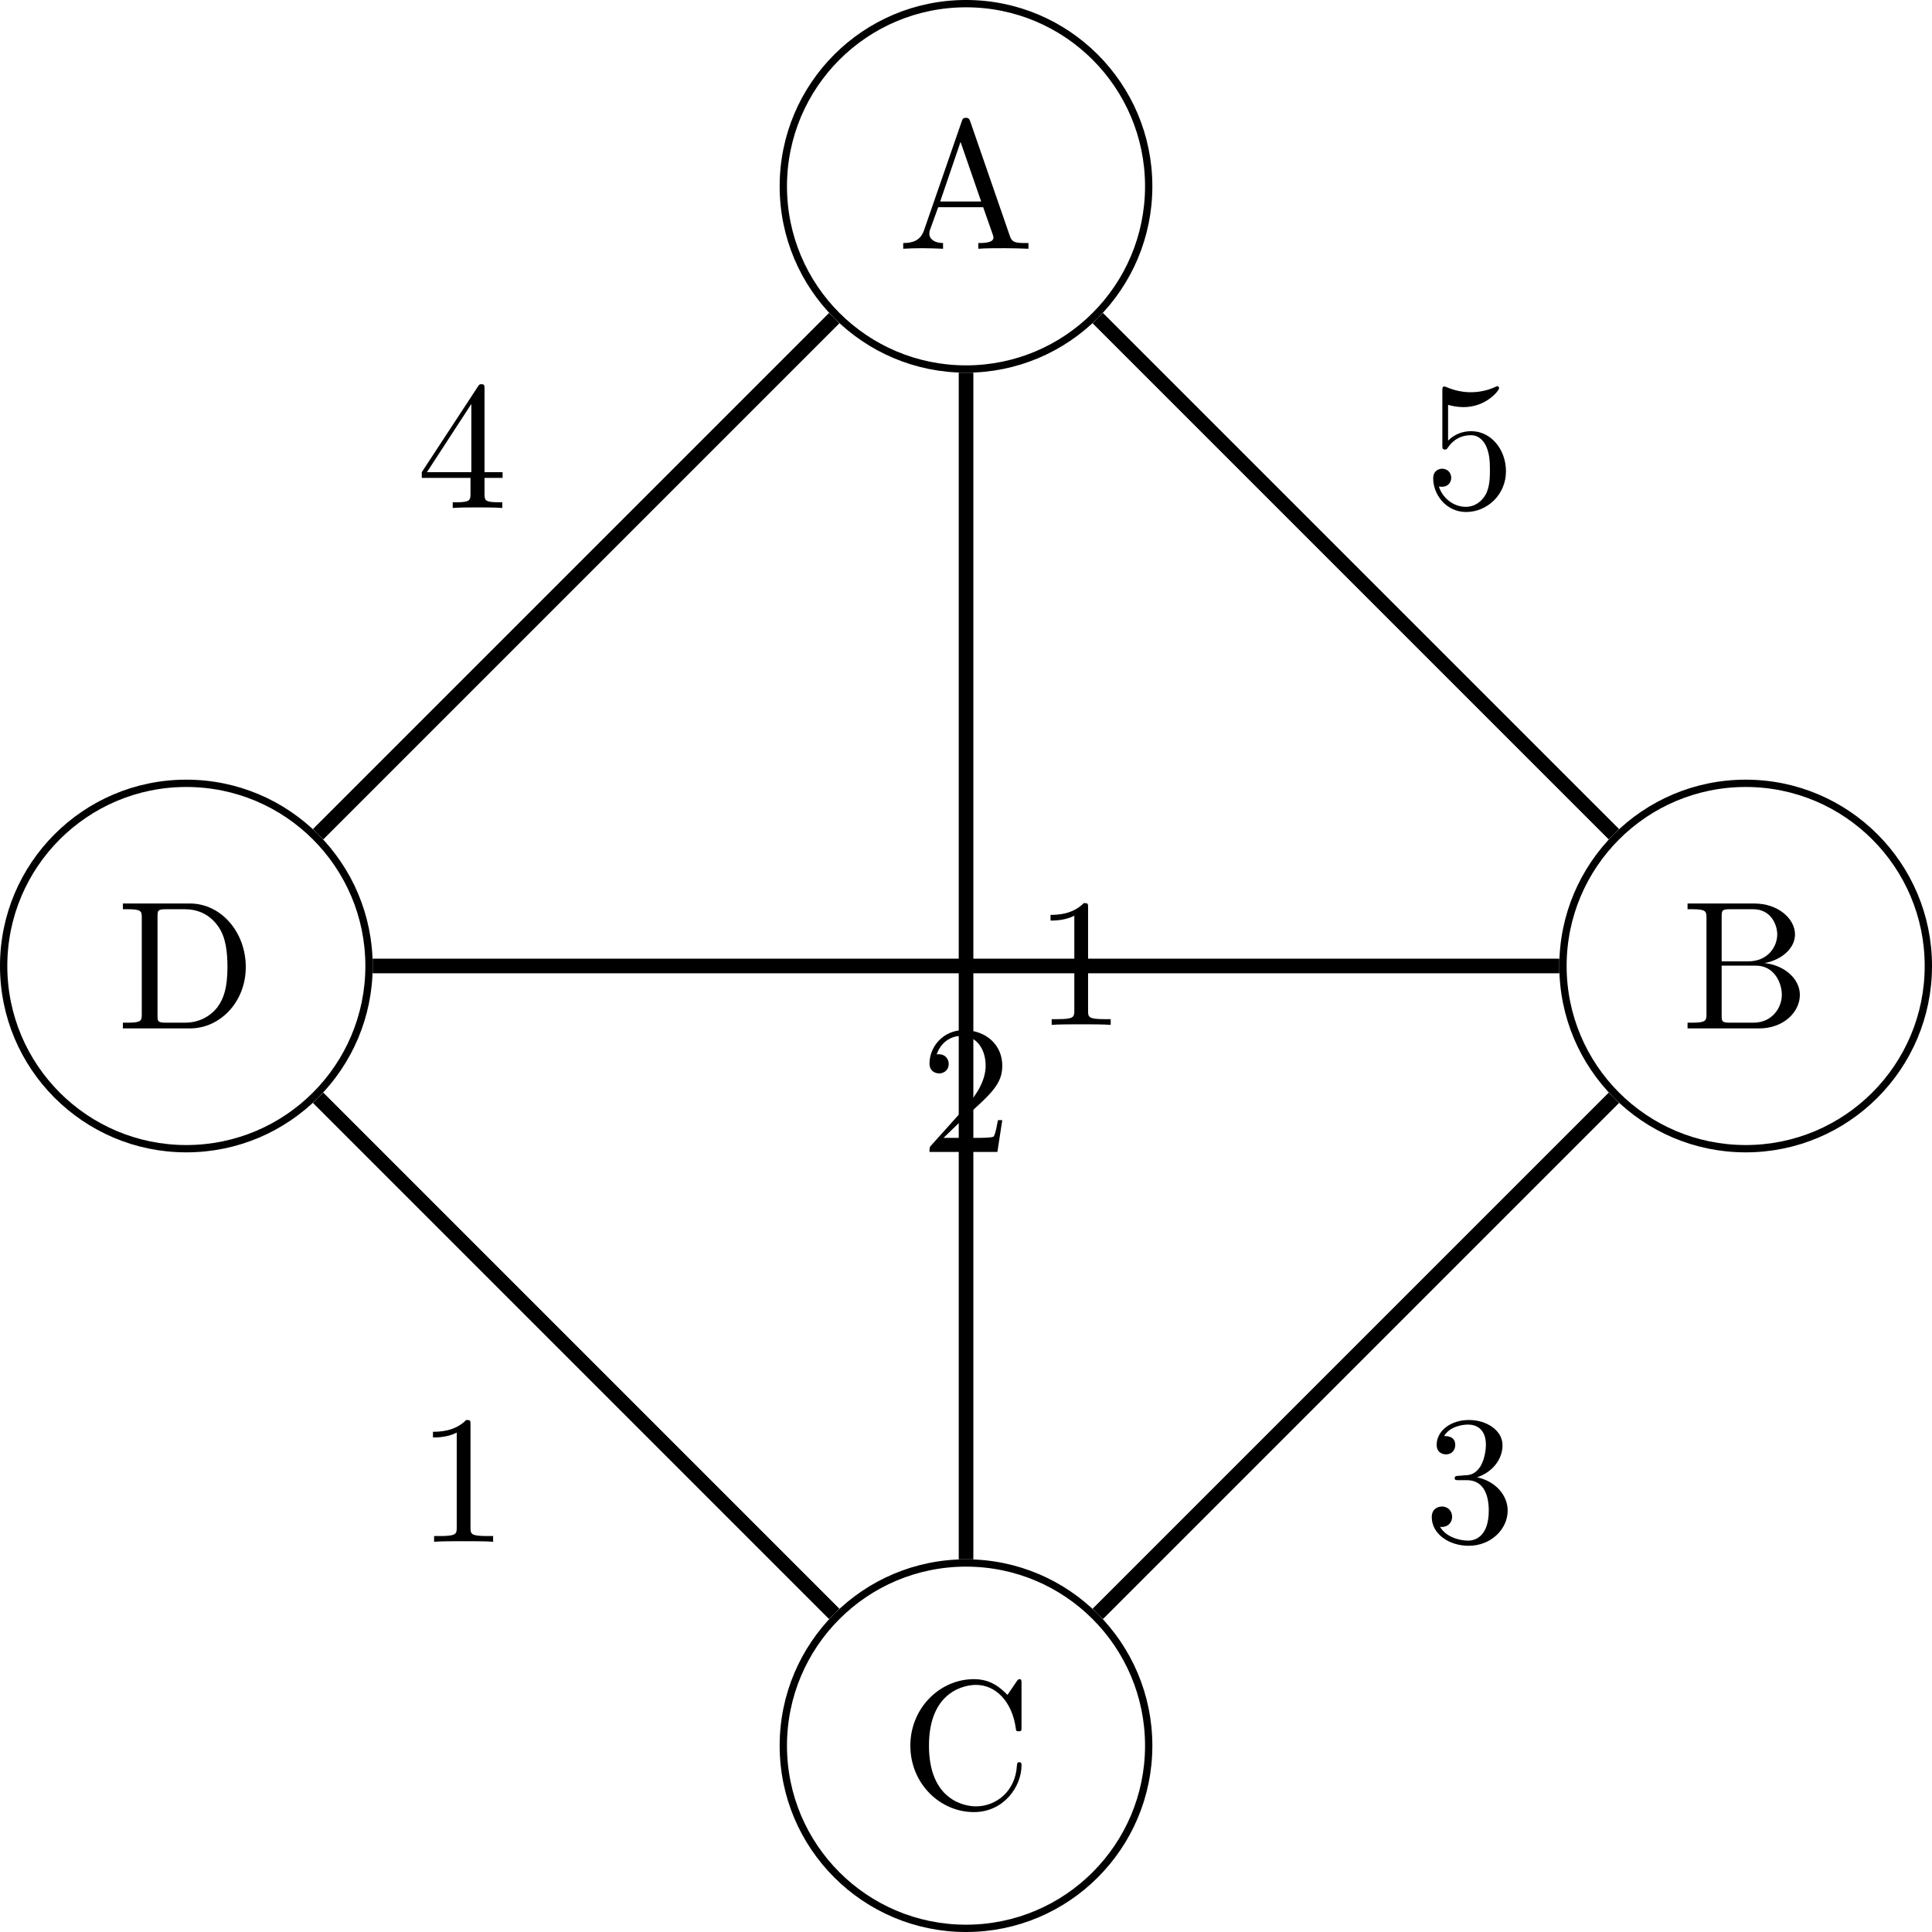
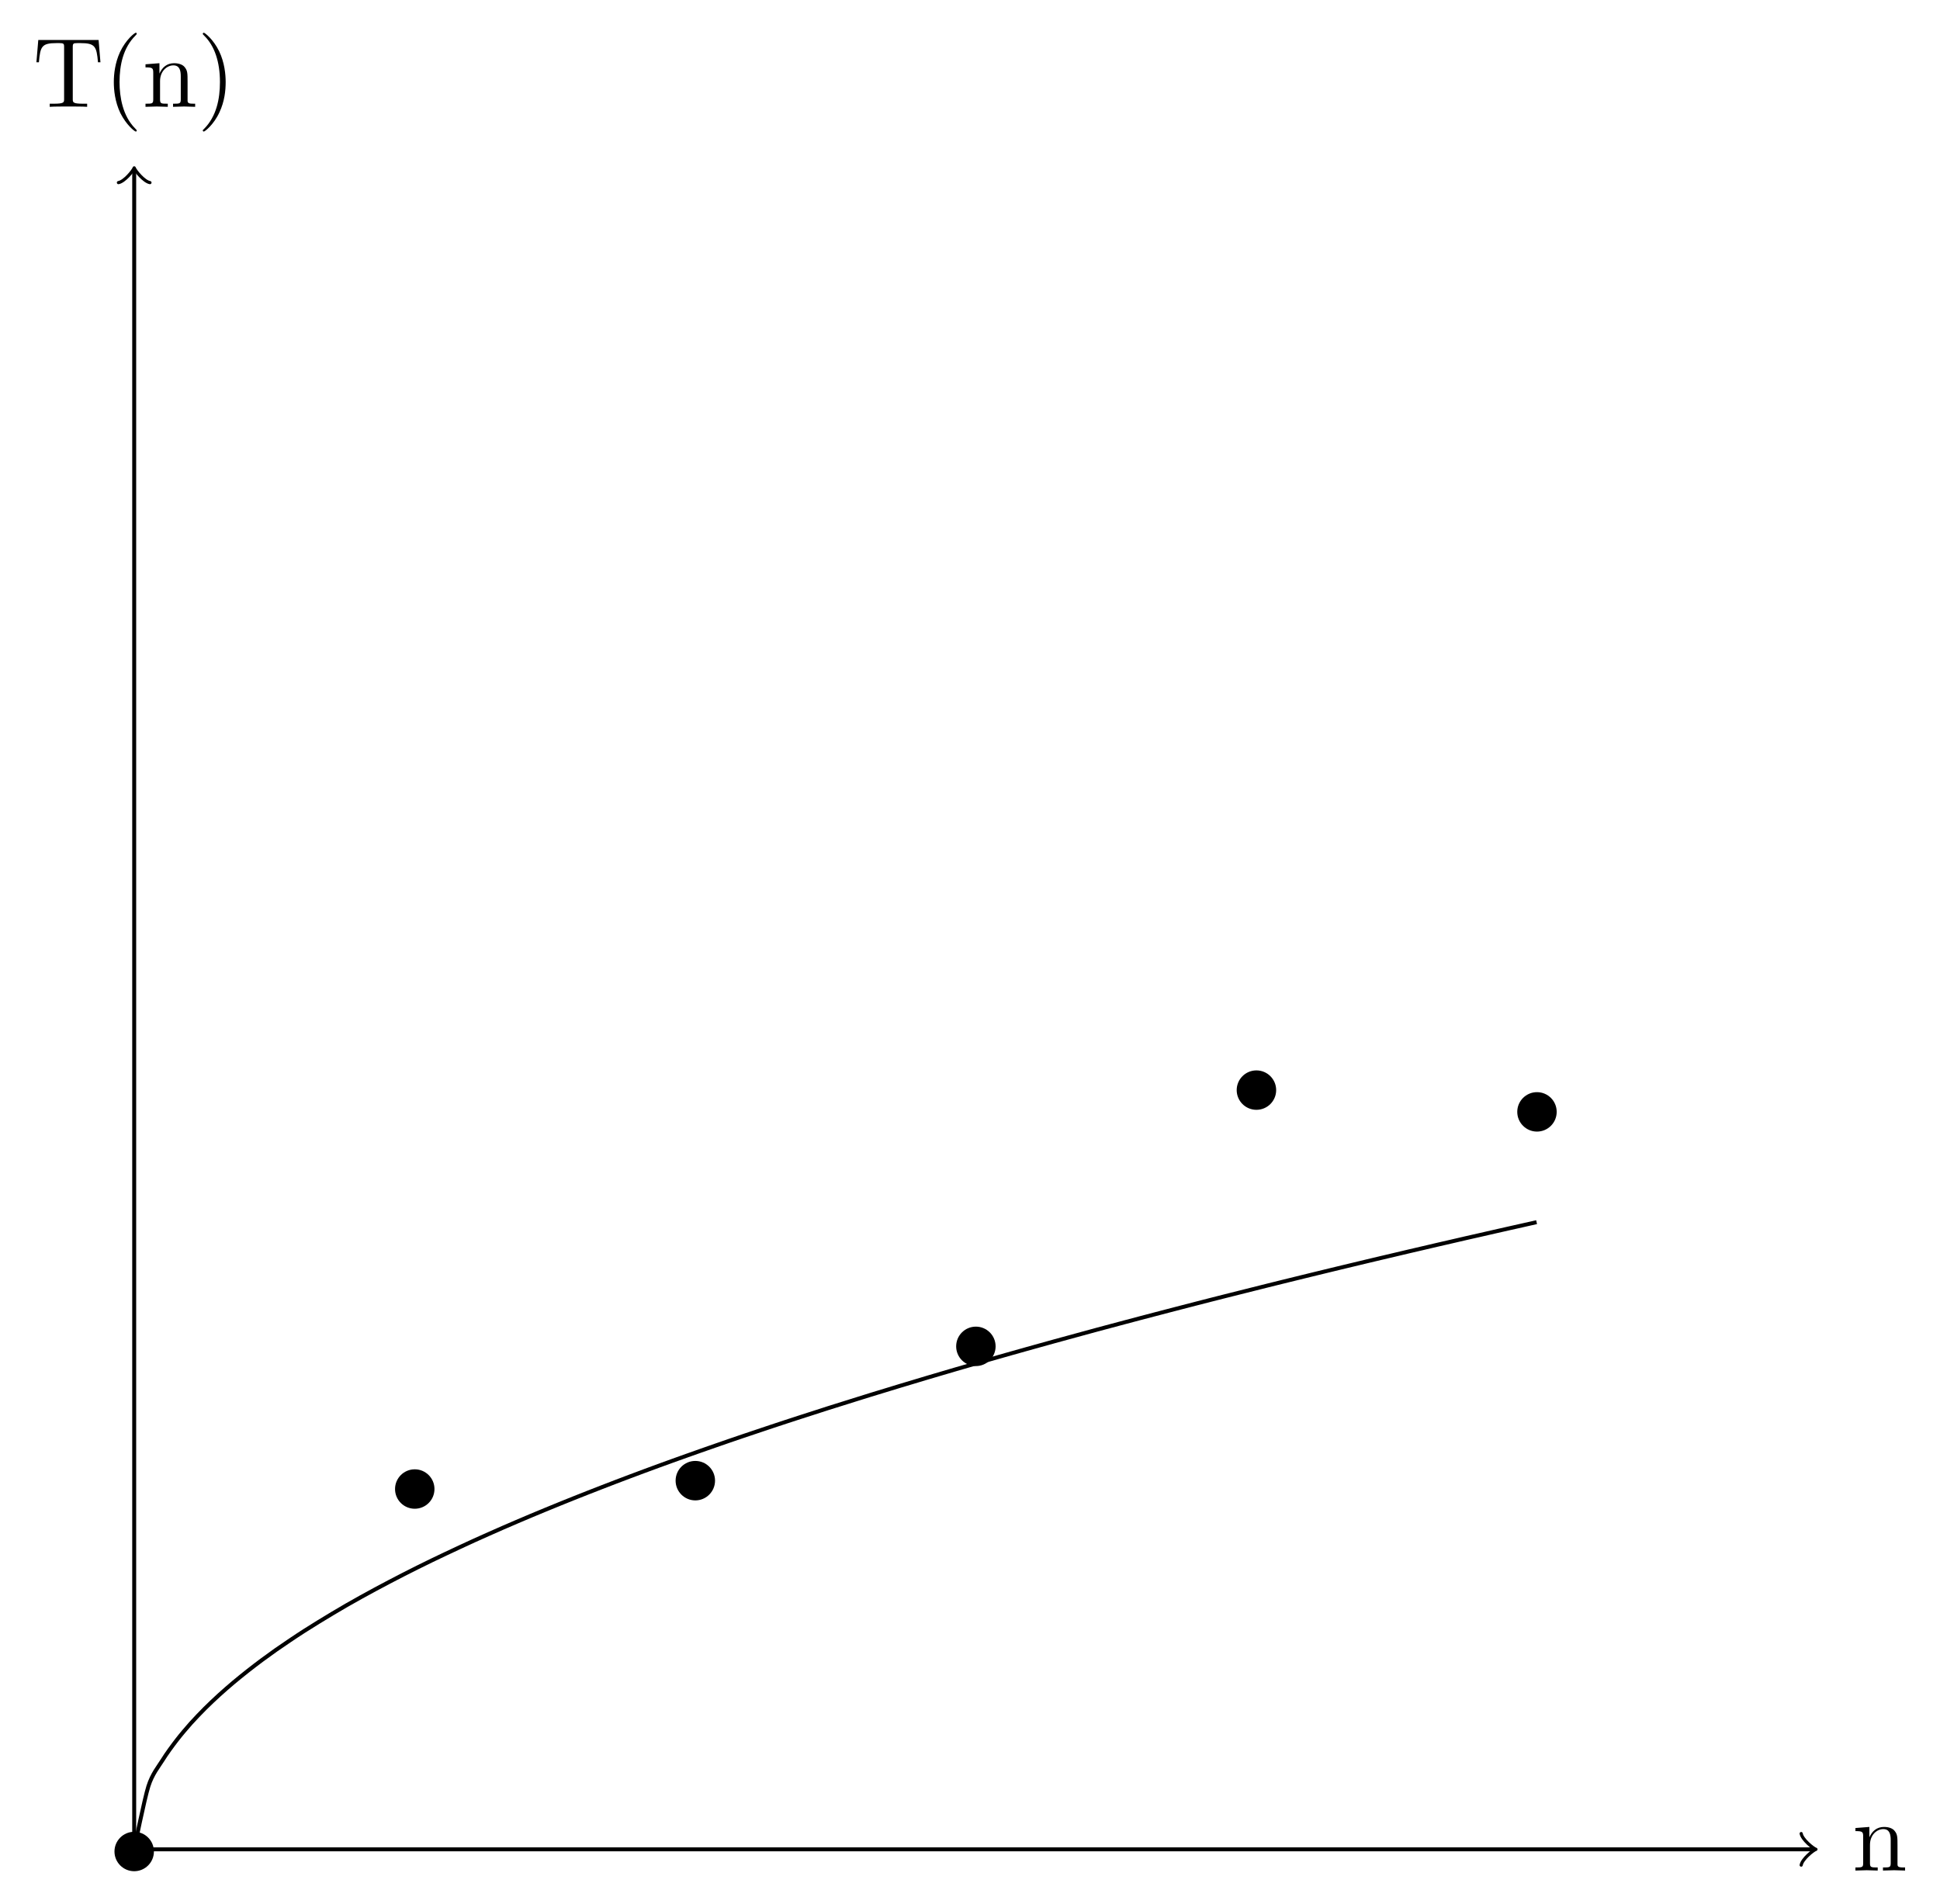
- <svg xmlns="http://www.w3.org/2000/svg" xmlns:xlink="http://www.w3.org/1999/xlink" width="105.363pt" height="105.363pt" viewBox="0 0 105.363 105.363" version="1.1">
+ <svg xmlns="http://www.w3.org/2000/svg" xmlns:xlink="http://www.w3.org/1999/xlink" width="196.014pt" height="192.347pt" viewBox="0 0 196.014 192.347" version="1.1">
  <defs>
    <g>
      <symbol overflow="visible" id="glyph0-0">
        <path style="stroke:none;" d="" />
      </symbol>
      <symbol overflow="visible" id="glyph0-1">
-         <path style="stroke:none;" d="M 3.969 -6.938 C 3.922 -7.062 3.891 -7.141 3.734 -7.141 C 3.578 -7.141 3.547 -7.078 3.5 -6.938 L 1.438 -0.984 C 1.25 -0.469 0.859 -0.312 0.312 -0.312 L 0.312 0 C 0.547 -0.016 0.984 -0.031 1.328 -0.031 C 1.641 -0.031 2.156 -0.016 2.484 0 L 2.484 -0.312 C 1.984 -0.312 1.734 -0.562 1.734 -0.812 C 1.734 -0.844 1.75 -0.953 1.75 -0.969 L 2.219 -2.266 L 4.672 -2.266 L 5.203 -0.75 C 5.219 -0.703 5.234 -0.641 5.234 -0.609 C 5.234 -0.312 4.672 -0.312 4.406 -0.312 L 4.406 0 C 4.766 -0.031 5.469 -0.031 5.844 -0.031 C 6.266 -0.031 6.734 -0.016 7.141 0 L 7.141 -0.312 L 6.969 -0.312 C 6.375 -0.312 6.234 -0.375 6.125 -0.703 Z M 3.438 -5.828 L 4.562 -2.578 L 2.328 -2.578 Z M 3.438 -5.828 " />
+         <path style="stroke:none;" d="M 1.094 -3.422 L 1.094 -0.75 C 1.094 -0.312 0.984 -0.312 0.312 -0.312 L 0.312 0 C 0.672 -0.016 1.172 -0.031 1.453 -0.031 C 1.703 -0.031 2.219 -0.016 2.562 0 L 2.562 -0.312 C 1.891 -0.312 1.781 -0.312 1.781 -0.75 L 1.781 -2.594 C 1.781 -3.625 2.5 -4.188 3.125 -4.188 C 3.766 -4.188 3.875 -3.656 3.875 -3.078 L 3.875 -0.75 C 3.875 -0.312 3.766 -0.312 3.094 -0.312 L 3.094 0 C 3.438 -0.016 3.953 -0.031 4.219 -0.031 C 4.469 -0.031 5 -0.016 5.328 0 L 5.328 -0.312 C 4.812 -0.312 4.562 -0.312 4.562 -0.609 L 4.562 -2.516 C 4.562 -3.375 4.562 -3.672 4.25 -4.031 C 4.109 -4.203 3.781 -4.406 3.203 -4.406 C 2.469 -4.406 2 -3.984 1.719 -3.359 L 1.719 -4.406 L 0.312 -4.297 L 0.312 -3.984 C 1.016 -3.984 1.094 -3.922 1.094 -3.422 Z M 1.094 -3.422 " />
      </symbol>
      <symbol overflow="visible" id="glyph0-2">
-         <path style="stroke:none;" d="M 2.219 -3.656 L 2.219 -6.094 C 2.219 -6.438 2.234 -6.5 2.703 -6.5 L 3.938 -6.5 C 4.906 -6.5 5.25 -5.656 5.25 -5.125 C 5.25 -4.484 4.766 -3.656 3.656 -3.656 Z M 4.562 -3.562 C 5.531 -3.75 6.219 -4.391 6.219 -5.125 C 6.219 -5.984 5.297 -6.812 4 -6.812 L 0.359 -6.812 L 0.359 -6.5 L 0.594 -6.5 C 1.359 -6.5 1.391 -6.391 1.391 -6.031 L 1.391 -0.781 C 1.391 -0.422 1.359 -0.312 0.594 -0.312 L 0.359 -0.312 L 0.359 0 L 4.266 0 C 5.594 0 6.484 -0.891 6.484 -1.828 C 6.484 -2.688 5.672 -3.438 4.562 -3.562 Z M 3.953 -0.312 L 2.703 -0.312 C 2.234 -0.312 2.219 -0.375 2.219 -0.703 L 2.219 -3.422 L 4.094 -3.422 C 5.078 -3.422 5.5 -2.5 5.5 -1.828 C 5.5 -1.125 4.969 -0.312 3.953 -0.312 Z M 3.953 -0.312 " />
+         <path style="stroke:none;" d="M 6.641 -6.75 L 0.547 -6.75 L 0.359 -4.5 L 0.609 -4.5 C 0.75 -6.109 0.891 -6.438 2.406 -6.438 C 2.578 -6.438 2.844 -6.438 2.938 -6.422 C 3.156 -6.375 3.156 -6.266 3.156 -6.047 L 3.156 -0.781 C 3.156 -0.453 3.156 -0.312 2.109 -0.312 L 1.703 -0.312 L 1.703 0 C 2.109 -0.031 3.125 -0.031 3.594 -0.031 C 4.047 -0.031 5.078 -0.031 5.484 0 L 5.484 -0.312 L 5.078 -0.312 C 4.031 -0.312 4.031 -0.453 4.031 -0.781 L 4.031 -6.047 C 4.031 -6.234 4.031 -6.375 4.219 -6.422 C 4.328 -6.438 4.594 -6.438 4.781 -6.438 C 6.297 -6.438 6.438 -6.109 6.578 -4.5 L 6.828 -4.5 Z M 6.641 -6.75 " />
      </symbol>
      <symbol overflow="visible" id="glyph0-3">
-         <path style="stroke:none;" d="M 0.562 -3.406 C 0.562 -1.344 2.172 0.219 4.031 0.219 C 5.656 0.219 6.625 -1.172 6.625 -2.328 C 6.625 -2.422 6.625 -2.5 6.5 -2.5 C 6.391 -2.5 6.391 -2.438 6.375 -2.328 C 6.297 -0.906 5.234 -0.094 4.141 -0.094 C 3.531 -0.094 1.578 -0.422 1.578 -3.406 C 1.578 -6.375 3.531 -6.719 4.141 -6.719 C 5.219 -6.719 6.109 -5.812 6.312 -4.359 C 6.328 -4.219 6.328 -4.188 6.469 -4.188 C 6.625 -4.188 6.625 -4.219 6.625 -4.422 L 6.625 -6.781 C 6.625 -6.953 6.625 -7.031 6.516 -7.031 C 6.484 -7.031 6.438 -7.031 6.359 -6.906 L 5.859 -6.172 C 5.5 -6.531 4.984 -7.031 4.031 -7.031 C 2.156 -7.031 0.562 -5.438 0.562 -3.406 Z M 0.562 -3.406 " />
+         <path style="stroke:none;" d="M 3.297 2.391 C 3.297 2.359 3.297 2.344 3.125 2.172 C 1.891 0.922 1.562 -0.969 1.562 -2.5 C 1.562 -4.234 1.938 -5.969 3.172 -7.203 C 3.297 -7.328 3.297 -7.344 3.297 -7.375 C 3.297 -7.453 3.266 -7.484 3.203 -7.484 C 3.094 -7.484 2.203 -6.797 1.609 -5.531 C 1.109 -4.438 0.984 -3.328 0.984 -2.5 C 0.984 -1.719 1.094 -0.516 1.641 0.625 C 2.25 1.844 3.094 2.5 3.203 2.5 C 3.266 2.5 3.297 2.469 3.297 2.391 Z M 3.297 2.391 " />
      </symbol>
      <symbol overflow="visible" id="glyph0-4">
-         <path style="stroke:none;" d="M 0.344 -6.812 L 0.344 -6.5 L 0.594 -6.5 C 1.359 -6.5 1.375 -6.391 1.375 -6.031 L 1.375 -0.781 C 1.375 -0.422 1.359 -0.312 0.594 -0.312 L 0.344 -0.312 L 0.344 0 L 4 0 C 5.672 0 7.047 -1.469 7.047 -3.344 C 7.047 -5.25 5.703 -6.812 4 -6.812 Z M 2.719 -0.312 C 2.25 -0.312 2.234 -0.375 2.234 -0.703 L 2.234 -6.094 C 2.234 -6.438 2.25 -6.5 2.719 -6.5 L 3.719 -6.5 C 4.344 -6.5 5.031 -6.281 5.531 -5.578 C 5.969 -4.984 6.047 -4.125 6.047 -3.344 C 6.047 -2.25 5.859 -1.641 5.5 -1.156 C 5.297 -0.891 4.734 -0.312 3.734 -0.312 Z M 2.719 -0.312 " />
-       </symbol>
-       <symbol overflow="visible" id="glyph0-5">
-         <path style="stroke:none;" d="M 4.469 -2 C 4.469 -3.188 3.656 -4.188 2.578 -4.188 C 2.109 -4.188 1.672 -4.031 1.312 -3.672 L 1.312 -5.625 C 1.516 -5.562 1.844 -5.5 2.156 -5.5 C 3.391 -5.5 4.094 -6.406 4.094 -6.531 C 4.094 -6.594 4.062 -6.641 3.984 -6.641 C 3.984 -6.641 3.953 -6.641 3.906 -6.609 C 3.703 -6.516 3.219 -6.312 2.547 -6.312 C 2.156 -6.312 1.688 -6.391 1.219 -6.594 C 1.141 -6.625 1.125 -6.625 1.109 -6.625 C 1 -6.625 1 -6.547 1 -6.391 L 1 -3.438 C 1 -3.266 1 -3.188 1.141 -3.188 C 1.219 -3.188 1.234 -3.203 1.281 -3.266 C 1.391 -3.422 1.75 -3.969 2.562 -3.969 C 3.078 -3.969 3.328 -3.516 3.406 -3.328 C 3.562 -2.953 3.594 -2.578 3.594 -2.078 C 3.594 -1.719 3.594 -1.125 3.344 -0.703 C 3.109 -0.312 2.734 -0.062 2.281 -0.062 C 1.562 -0.062 0.984 -0.594 0.812 -1.172 C 0.844 -1.172 0.875 -1.156 0.984 -1.156 C 1.312 -1.156 1.484 -1.406 1.484 -1.641 C 1.484 -1.891 1.312 -2.141 0.984 -2.141 C 0.844 -2.141 0.5 -2.062 0.5 -1.609 C 0.5 -0.75 1.188 0.219 2.297 0.219 C 3.453 0.219 4.469 -0.734 4.469 -2 Z M 4.469 -2 " />
-       </symbol>
-       <symbol overflow="visible" id="glyph0-6">
-         <path style="stroke:none;" d="M 2.938 -6.375 C 2.938 -6.625 2.938 -6.641 2.703 -6.641 C 2.078 -6 1.203 -6 0.891 -6 L 0.891 -5.688 C 1.094 -5.688 1.672 -5.688 2.188 -5.953 L 2.188 -0.781 C 2.188 -0.422 2.156 -0.312 1.266 -0.312 L 0.953 -0.312 L 0.953 0 C 1.297 -0.031 2.156 -0.031 2.562 -0.031 C 2.953 -0.031 3.828 -0.031 4.172 0 L 4.172 -0.312 L 3.859 -0.312 C 2.953 -0.312 2.938 -0.422 2.938 -0.781 Z M 2.938 -6.375 " />
-       </symbol>
-       <symbol overflow="visible" id="glyph0-7">
-         <path style="stroke:none;" d="M 2.938 -1.641 L 2.938 -0.781 C 2.938 -0.422 2.906 -0.312 2.172 -0.312 L 1.969 -0.312 L 1.969 0 C 2.375 -0.031 2.891 -0.031 3.312 -0.031 C 3.734 -0.031 4.25 -0.031 4.672 0 L 4.672 -0.312 L 4.453 -0.312 C 3.719 -0.312 3.703 -0.422 3.703 -0.781 L 3.703 -1.641 L 4.688 -1.641 L 4.688 -1.953 L 3.703 -1.953 L 3.703 -6.484 C 3.703 -6.688 3.703 -6.75 3.531 -6.75 C 3.453 -6.75 3.422 -6.75 3.344 -6.625 L 0.281 -1.953 L 0.281 -1.641 Z M 2.984 -1.953 L 0.562 -1.953 L 2.984 -5.672 Z M 2.984 -1.953 " />
-       </symbol>
-       <symbol overflow="visible" id="glyph0-8">
-         <path style="stroke:none;" d="M 2.891 -3.516 C 3.703 -3.781 4.281 -4.469 4.281 -5.266 C 4.281 -6.078 3.406 -6.641 2.453 -6.641 C 1.453 -6.641 0.688 -6.047 0.688 -5.281 C 0.688 -4.953 0.906 -4.766 1.203 -4.766 C 1.5 -4.766 1.703 -4.984 1.703 -5.281 C 1.703 -5.766 1.234 -5.766 1.094 -5.766 C 1.391 -6.266 2.047 -6.391 2.406 -6.391 C 2.828 -6.391 3.375 -6.172 3.375 -5.281 C 3.375 -5.156 3.344 -4.578 3.094 -4.141 C 2.797 -3.656 2.453 -3.625 2.203 -3.625 C 2.125 -3.609 1.891 -3.594 1.812 -3.594 C 1.734 -3.578 1.672 -3.562 1.672 -3.469 C 1.672 -3.359 1.734 -3.359 1.906 -3.359 L 2.344 -3.359 C 3.156 -3.359 3.531 -2.688 3.531 -1.703 C 3.531 -0.344 2.844 -0.062 2.406 -0.062 C 1.969 -0.062 1.219 -0.234 0.875 -0.812 C 1.219 -0.766 1.531 -0.984 1.531 -1.359 C 1.531 -1.719 1.266 -1.922 0.984 -1.922 C 0.734 -1.922 0.422 -1.781 0.422 -1.344 C 0.422 -0.438 1.344 0.219 2.438 0.219 C 3.656 0.219 4.562 -0.688 4.562 -1.703 C 4.562 -2.516 3.922 -3.297 2.891 -3.516 Z M 2.891 -3.516 " />
-       </symbol>
-       <symbol overflow="visible" id="glyph0-9">
-         <path style="stroke:none;" d="M 1.266 -0.766 L 2.328 -1.797 C 3.875 -3.172 4.469 -3.703 4.469 -4.703 C 4.469 -5.844 3.578 -6.641 2.359 -6.641 C 1.234 -6.641 0.5 -5.719 0.5 -4.828 C 0.5 -4.281 1 -4.281 1.031 -4.281 C 1.203 -4.281 1.547 -4.391 1.547 -4.812 C 1.547 -5.062 1.359 -5.328 1.016 -5.328 C 0.938 -5.328 0.922 -5.328 0.891 -5.312 C 1.109 -5.969 1.656 -6.328 2.234 -6.328 C 3.141 -6.328 3.562 -5.516 3.562 -4.703 C 3.562 -3.906 3.078 -3.125 2.516 -2.5 L 0.609 -0.375 C 0.5 -0.266 0.5 -0.234 0.5 0 L 4.203 0 L 4.469 -1.734 L 4.234 -1.734 C 4.172 -1.438 4.109 -1 4 -0.844 C 3.938 -0.766 3.281 -0.766 3.062 -0.766 Z M 1.266 -0.766 " />
+         <path style="stroke:none;" d="M 2.875 -2.5 C 2.875 -3.266 2.766 -4.469 2.219 -5.609 C 1.625 -6.828 0.766 -7.484 0.672 -7.484 C 0.609 -7.484 0.562 -7.438 0.562 -7.375 C 0.562 -7.344 0.562 -7.328 0.75 -7.141 C 1.734 -6.156 2.297 -4.578 2.297 -2.5 C 2.297 -0.781 1.938 0.969 0.703 2.219 C 0.562 2.344 0.562 2.359 0.562 2.391 C 0.562 2.453 0.609 2.5 0.672 2.5 C 0.766 2.5 1.672 1.812 2.25 0.547 C 2.766 -0.547 2.875 -1.656 2.875 -2.5 Z M 2.875 -2.5 " />
      </symbol>
    </g>
    <clipPath id="clip1">
-       <path d="M 79 37 L 105.363 37 L 105.363 69 L 79 69 Z M 79 37 " />
-     </clipPath>
-     <clipPath id="clip2">
-       <path d="M 37 79 L 69 79 L 69 105.363 L 37 105.363 Z M 37 79 " />
+       <path d="M 7 117 L 161 117 L 161 192.348 L 7 192.348 Z M 7 117 " />
    </clipPath>
  </defs>
  <g id="surface1">
-     <path style="fill:none;stroke-width:0.399;stroke-linecap:butt;stroke-linejoin:miter;stroke:rgb(0%,0%,0%);stroke-opacity:1;stroke-miterlimit:10;" d="M 9.963 42.521 C 9.963 48.021 5.502 52.482 0.002 52.482 C -5.502 52.482 -9.963 48.021 -9.963 42.521 C -9.963 37.017 -5.502 32.556 0.002 32.556 C 5.502 32.556 9.963 37.017 9.963 42.521 Z M 9.963 42.521 " transform="matrix(1,0,0,-1,52.682,52.681)" />
+     <path style="fill:none;stroke-width:0.399;stroke-linecap:butt;stroke-linejoin:miter;stroke:rgb(0%,0%,0%);stroke-opacity:1;stroke-miterlimit:10;" d="M -0.001 -0.001 L 169.624 -0.001 " transform="matrix(1,0,0,-1,13.56,186.882)" />
+     <path style="fill:none;stroke-width:0.319;stroke-linecap:round;stroke-linejoin:round;stroke:rgb(0%,0%,0%);stroke-opacity:1;stroke-miterlimit:10;" d="M -1.194 1.593 C -1.097 0.995 0.001 0.101 0.298 -0.001 C 0.001 -0.098 -1.097 -0.997 -1.194 -1.595 " transform="matrix(1,0,0,-1,183.1826,186.882)" />
    <g style="fill:rgb(0%,0%,0%);fill-opacity:1;">
-       <use xlink:href="#glyph0-1" x="48.946" y="13.566" />
+       <use xlink:href="#glyph0-1" x="187.158" y="189.026" />
+     </g>
+     <path style="fill:none;stroke-width:0.399;stroke-linecap:butt;stroke-linejoin:miter;stroke:rgb(0%,0%,0%);stroke-opacity:1;stroke-miterlimit:10;" d="M -0.001 -0.001 L -0.001 169.624 " transform="matrix(1,0,0,-1,13.56,186.882)" />
+     <path style="fill:none;stroke-width:0.319;stroke-linecap:round;stroke-linejoin:round;stroke:rgb(0%,0%,0%);stroke-opacity:1;stroke-miterlimit:10;" d="M -1.194 1.595 C -1.096 0.998 0.002 0.099 0.298 0.001 C 0.002 -0.1 -1.096 -0.995 -1.194 -1.592 " transform="matrix(0,-1,-1,0,13.56,17.25943)" />
+     <g style="fill:rgb(0%,0%,0%);fill-opacity:1;">
+       <use xlink:href="#glyph0-2" x="3.321" y="10.793" />
+       <use xlink:href="#glyph0-3" x="10.516" y="10.793" />
+       <use xlink:href="#glyph0-1" x="14.39" y="10.793" />
+       <use xlink:href="#glyph0-4" x="19.926" y="10.793" />
    </g>
    <g clip-path="url(#clip1)" clip-rule="nonzero">
-       <path style="fill:none;stroke-width:0.399;stroke-linecap:butt;stroke-linejoin:miter;stroke:rgb(0%,0%,0%);stroke-opacity:1;stroke-miterlimit:10;" d="M 52.482 0.001 C 52.482 5.501 48.021 9.962 42.521 9.962 C 37.017 9.962 32.556 5.501 32.556 0.001 C 32.556 -5.503 37.017 -9.964 42.521 -9.964 C 48.021 -9.964 52.482 -5.503 52.482 0.001 Z M 52.482 0.001 " transform="matrix(1,0,0,-1,52.682,52.681)" />
+       <path style="fill:none;stroke-width:0.399;stroke-linecap:butt;stroke-linejoin:miter;stroke:rgb(0%,0%,0%);stroke-opacity:1;stroke-miterlimit:10;" d="M -0.001 -0.001 C -0.001 -0.001 1.034 5.12 1.432 6.37 C 1.827 7.62 2.463 8.362 2.862 9.007 C 3.26 9.655 3.897 10.515 4.295 11.03 C 4.69 11.55 5.327 12.292 5.725 12.741 C 6.124 13.187 6.76 13.847 7.155 14.241 C 7.553 14.64 8.19 15.241 8.588 15.601 C 8.983 15.964 9.624 16.519 10.018 16.851 C 10.417 17.187 11.053 17.702 11.452 18.015 C 11.846 18.327 12.483 18.812 12.881 19.109 C 13.28 19.405 13.917 19.862 14.311 20.144 C 14.71 20.421 15.346 20.859 15.745 21.124 C 16.139 21.394 16.78 21.812 17.174 22.066 C 17.573 22.32 18.21 22.722 18.608 22.964 C 19.003 23.21 19.639 23.597 20.038 23.831 C 20.436 24.07 21.073 24.441 21.467 24.671 C 21.866 24.898 22.503 25.257 22.901 25.48 C 23.299 25.698 23.936 26.046 24.331 26.261 C 24.729 26.476 25.366 26.816 25.764 27.023 C 26.159 27.234 26.795 27.562 27.194 27.765 C 27.592 27.968 28.229 28.288 28.624 28.487 C 29.022 28.683 29.659 28.995 30.057 29.191 C 30.456 29.382 31.092 29.687 31.487 29.874 C 31.885 30.066 32.522 30.362 32.92 30.546 C 33.315 30.734 33.952 31.023 34.35 31.206 C 34.749 31.386 35.385 31.671 35.78 31.847 C 36.178 32.023 36.815 32.304 37.213 32.48 C 37.612 32.652 38.249 32.929 38.643 33.097 C 39.042 33.269 39.678 33.538 40.077 33.706 C 40.471 33.87 41.108 34.136 41.506 34.3 C 41.905 34.464 42.542 34.726 42.936 34.886 C 43.335 35.05 43.971 35.304 44.37 35.464 C 44.768 35.624 45.405 35.874 45.799 36.03 C 46.198 36.187 46.835 36.437 47.233 36.589 C 47.627 36.745 48.264 36.987 48.663 37.14 C 49.061 37.292 49.698 37.534 50.096 37.683 C 50.491 37.831 51.127 38.069 51.526 38.218 C 51.924 38.366 52.561 38.601 52.956 38.745 C 53.354 38.89 53.991 39.12 54.389 39.265 C 54.784 39.409 55.42 39.636 55.819 39.777 C 56.217 39.921 56.854 40.144 57.252 40.284 C 57.647 40.425 58.284 40.648 58.682 40.784 C 59.081 40.925 59.717 41.144 60.112 41.28 C 60.51 41.417 61.147 41.632 61.545 41.769 C 61.94 41.902 62.577 42.116 62.975 42.249 C 63.374 42.386 64.01 42.597 64.409 42.73 C 64.803 42.859 65.44 43.069 65.838 43.202 C 66.237 43.331 66.874 43.538 67.268 43.667 C 67.667 43.796 68.303 44.003 68.702 44.128 C 69.096 44.257 69.737 44.46 70.131 44.589 C 70.53 44.714 71.167 44.913 71.565 45.038 C 71.96 45.163 72.596 45.362 72.995 45.487 C 73.393 45.612 74.03 45.808 74.424 45.933 C 74.823 46.054 75.46 46.249 75.858 46.37 C 76.252 46.491 76.893 46.687 77.288 46.808 C 77.686 46.925 78.323 47.12 78.721 47.237 C 79.116 47.359 79.752 47.546 80.151 47.667 C 80.549 47.784 81.186 47.972 81.581 48.089 C 81.979 48.206 82.616 48.394 83.014 48.511 C 83.409 48.624 84.049 48.812 84.444 48.925 C 84.842 49.042 85.479 49.226 85.877 49.339 C 86.272 49.452 86.909 49.636 87.307 49.749 C 87.706 49.862 88.342 50.042 88.737 50.155 C 89.135 50.269 89.772 50.444 90.17 50.558 C 90.569 50.667 91.206 50.847 91.6 50.956 C 91.999 51.066 92.635 51.245 93.034 51.355 C 93.428 51.464 94.065 51.64 94.463 51.745 C 94.862 51.855 95.499 52.03 95.893 52.136 C 96.292 52.245 96.928 52.417 97.327 52.527 C 97.725 52.632 98.362 52.804 98.756 52.909 C 99.155 53.015 99.792 53.187 100.19 53.292 C 100.585 53.398 101.221 53.566 101.62 53.671 C 102.018 53.777 102.655 53.944 103.049 54.046 C 103.448 54.152 104.085 54.319 104.483 54.421 C 104.881 54.527 105.518 54.691 105.913 54.792 C 106.311 54.898 106.948 55.062 107.346 55.163 C 107.741 55.265 108.377 55.429 108.776 55.53 C 109.174 55.632 109.811 55.792 110.21 55.894 C 110.604 55.995 111.241 56.155 111.639 56.253 C 112.038 56.355 112.674 56.515 113.069 56.612 C 113.467 56.714 114.104 56.874 114.502 56.972 C 114.897 57.069 115.534 57.23 115.932 57.327 C 116.331 57.425 116.967 57.581 117.366 57.679 C 117.76 57.777 118.397 57.933 118.795 58.03 C 119.194 58.128 119.831 58.28 120.225 58.378 C 120.624 58.476 121.26 58.628 121.659 58.726 C 122.053 58.819 122.69 58.976 123.088 59.069 C 123.487 59.163 124.124 59.316 124.522 59.413 C 124.917 59.507 125.553 59.659 125.952 59.753 C 126.35 59.847 126.987 59.995 127.381 60.089 C 127.78 60.183 128.417 60.335 128.815 60.429 C 129.21 60.519 129.85 60.671 130.245 60.761 C 130.643 60.855 131.28 61.003 131.678 61.097 C 132.073 61.187 132.71 61.335 133.108 61.425 C 133.506 61.519 134.143 61.663 134.538 61.757 C 134.936 61.847 135.573 61.991 135.971 62.081 C 136.366 62.175 137.006 62.319 137.401 62.409 C 137.799 62.499 138.436 62.644 138.835 62.734 C 139.229 62.823 139.866 62.968 140.264 63.054 C 140.663 63.144 141.694 63.378 141.694 63.378 " transform="matrix(1,0,0,-1,13.56,186.882)" />
    </g>
-     <g style="fill:rgb(0%,0%,0%);fill-opacity:1;">
-       <use xlink:href="#glyph0-2" x="91.673" y="56.085" />
-     </g>
-     <g clip-path="url(#clip2)" clip-rule="nonzero">
-       <path style="fill:none;stroke-width:0.399;stroke-linecap:butt;stroke-linejoin:miter;stroke:rgb(0%,0%,0%);stroke-opacity:1;stroke-miterlimit:10;" d="M 9.963 -42.522 C 9.963 -37.018 5.502 -32.557 0.002 -32.557 C -5.502 -32.557 -9.963 -37.018 -9.963 -42.522 C -9.963 -48.022 -5.502 -52.483 0.002 -52.483 C 5.502 -52.483 9.963 -48.022 9.963 -42.522 Z M 9.963 -42.522 " transform="matrix(1,0,0,-1,52.682,52.681)" />
-     </g>
-     <g style="fill:rgb(0%,0%,0%);fill-opacity:1;">
-       <use xlink:href="#glyph0-3" x="49.084" y="98.605" />
-     </g>
-     <path style="fill:none;stroke-width:0.399;stroke-linecap:butt;stroke-linejoin:miter;stroke:rgb(0%,0%,0%);stroke-opacity:1;stroke-miterlimit:10;" d="M -32.557 0.001 C -32.557 5.501 -37.018 9.962 -42.522 9.962 C -48.022 9.962 -52.483 5.501 -52.483 0.001 C -52.483 -5.503 -48.022 -9.964 -42.522 -9.964 C -37.018 -9.964 -32.557 -5.503 -32.557 0.001 Z M -32.557 0.001 " transform="matrix(1,0,0,-1,52.682,52.681)" />
-     <g style="fill:rgb(0%,0%,0%);fill-opacity:1;">
-       <use xlink:href="#glyph0-4" x="6.357" y="56.085" />
-     </g>
-     <path style="fill:none;stroke-width:0.797;stroke-linecap:butt;stroke-linejoin:miter;stroke:rgb(0%,0%,0%);stroke-opacity:1;stroke-miterlimit:10;" d="M 7.185 35.333 L 35.334 7.185 " transform="matrix(1,0,0,-1,52.682,52.681)" />
-     <g style="fill:rgb(0%,0%,0%);fill-opacity:1;">
-       <use xlink:href="#glyph0-5" x="77.66" y="27.703" />
-     </g>
-     <path style="fill:none;stroke-width:0.797;stroke-linecap:butt;stroke-linejoin:miter;stroke:rgb(0%,0%,0%);stroke-opacity:1;stroke-miterlimit:10;" d="M 0.002 32.357 L 0.002 -32.358 " transform="matrix(1,0,0,-1,52.682,52.681)" />
-     <g style="fill:rgb(0%,0%,0%);fill-opacity:1;">
-       <use xlink:href="#glyph0-6" x="56.401" y="55.892" />
-     </g>
-     <path style="fill:none;stroke-width:0.797;stroke-linecap:butt;stroke-linejoin:miter;stroke:rgb(0%,0%,0%);stroke-opacity:1;stroke-miterlimit:10;" d="M -7.186 35.333 L -35.334 7.185 " transform="matrix(1,0,0,-1,52.682,52.681)" />
-     <g style="fill:rgb(0%,0%,0%);fill-opacity:1;">
-       <use xlink:href="#glyph0-7" x="22.721" y="27.703" />
-     </g>
-     <path style="fill:none;stroke-width:0.797;stroke-linecap:butt;stroke-linejoin:miter;stroke:rgb(0%,0%,0%);stroke-opacity:1;stroke-miterlimit:10;" d="M 35.334 -7.186 L 7.185 -35.335 " transform="matrix(1,0,0,-1,52.682,52.681)" />
-     <g style="fill:rgb(0%,0%,0%);fill-opacity:1;">
-       <use xlink:href="#glyph0-8" x="77.66" y="84.081" />
-     </g>
-     <path style="fill:none;stroke-width:0.797;stroke-linecap:butt;stroke-linejoin:miter;stroke:rgb(0%,0%,0%);stroke-opacity:1;stroke-miterlimit:10;" d="M 32.357 0.001 L -32.358 0.001 " transform="matrix(1,0,0,-1,52.682,52.681)" />
-     <g style="fill:rgb(0%,0%,0%);fill-opacity:1;">
-       <use xlink:href="#glyph0-9" x="50.191" y="62.821" />
-     </g>
-     <path style="fill:none;stroke-width:0.797;stroke-linecap:butt;stroke-linejoin:miter;stroke:rgb(0%,0%,0%);stroke-opacity:1;stroke-miterlimit:10;" d="M -7.186 -35.335 L -35.334 -7.186 " transform="matrix(1,0,0,-1,52.682,52.681)" />
-     <g style="fill:rgb(0%,0%,0%);fill-opacity:1;">
-       <use xlink:href="#glyph0-6" x="22.721" y="84.081" />
-     </g>
+     <path style=" stroke:none;fill-rule:nonzero;fill:rgb(0%,0%,0%);fill-opacity:1;" d="M 15.551 187.102 C 15.551 186.004 14.66 185.109 13.559 185.109 C 12.461 185.109 11.566 186.004 11.566 187.102 C 11.566 188.203 12.461 189.094 13.559 189.094 C 14.66 189.094 15.551 188.203 15.551 187.102 Z M 15.551 187.102 " />
+     <path style=" stroke:none;fill-rule:nonzero;fill:rgb(0%,0%,0%);fill-opacity:1;" d="M 43.898 150.473 C 43.898 149.375 43.008 148.48 41.906 148.48 C 40.805 148.48 39.914 149.375 39.914 150.473 C 39.914 151.574 40.805 152.465 41.906 152.465 C 43.008 152.465 43.898 151.574 43.898 150.473 Z M 43.898 150.473 " />
+     <path style=" stroke:none;fill-rule:nonzero;fill:rgb(0%,0%,0%);fill-opacity:1;" d="M 72.246 149.625 C 72.246 148.527 71.355 147.633 70.254 147.633 C 69.152 147.633 68.262 148.527 68.262 149.625 C 68.262 150.727 69.152 151.621 70.254 151.621 C 71.355 151.621 72.246 150.727 72.246 149.625 Z M 72.246 149.625 " />
+     <path style=" stroke:none;fill-rule:nonzero;fill:rgb(0%,0%,0%);fill-opacity:1;" d="M 100.594 136.055 C 100.594 134.953 99.699 134.062 98.602 134.062 C 97.5 134.062 96.609 134.953 96.609 136.055 C 96.609 137.156 97.5 138.047 98.602 138.047 C 99.699 138.047 100.594 137.156 100.594 136.055 Z M 100.594 136.055 " />
+     <path style=" stroke:none;fill-rule:nonzero;fill:rgb(0%,0%,0%);fill-opacity:1;" d="M 128.941 110.16 C 128.941 109.059 128.047 108.168 126.945 108.168 C 125.848 108.168 124.953 109.059 124.953 110.16 C 124.953 111.262 125.848 112.152 126.945 112.152 C 128.047 112.152 128.941 111.262 128.941 110.16 Z M 128.941 110.16 " />
+     <path style=" stroke:none;fill-rule:nonzero;fill:rgb(0%,0%,0%);fill-opacity:1;" d="M 157.285 112.359 C 157.285 111.258 156.395 110.367 155.293 110.367 C 154.195 110.367 153.301 111.258 153.301 112.359 C 153.301 113.457 154.195 114.352 155.293 114.352 C 156.395 114.352 157.285 113.457 157.285 112.359 Z M 157.285 112.359 " />
  </g>
</svg>
